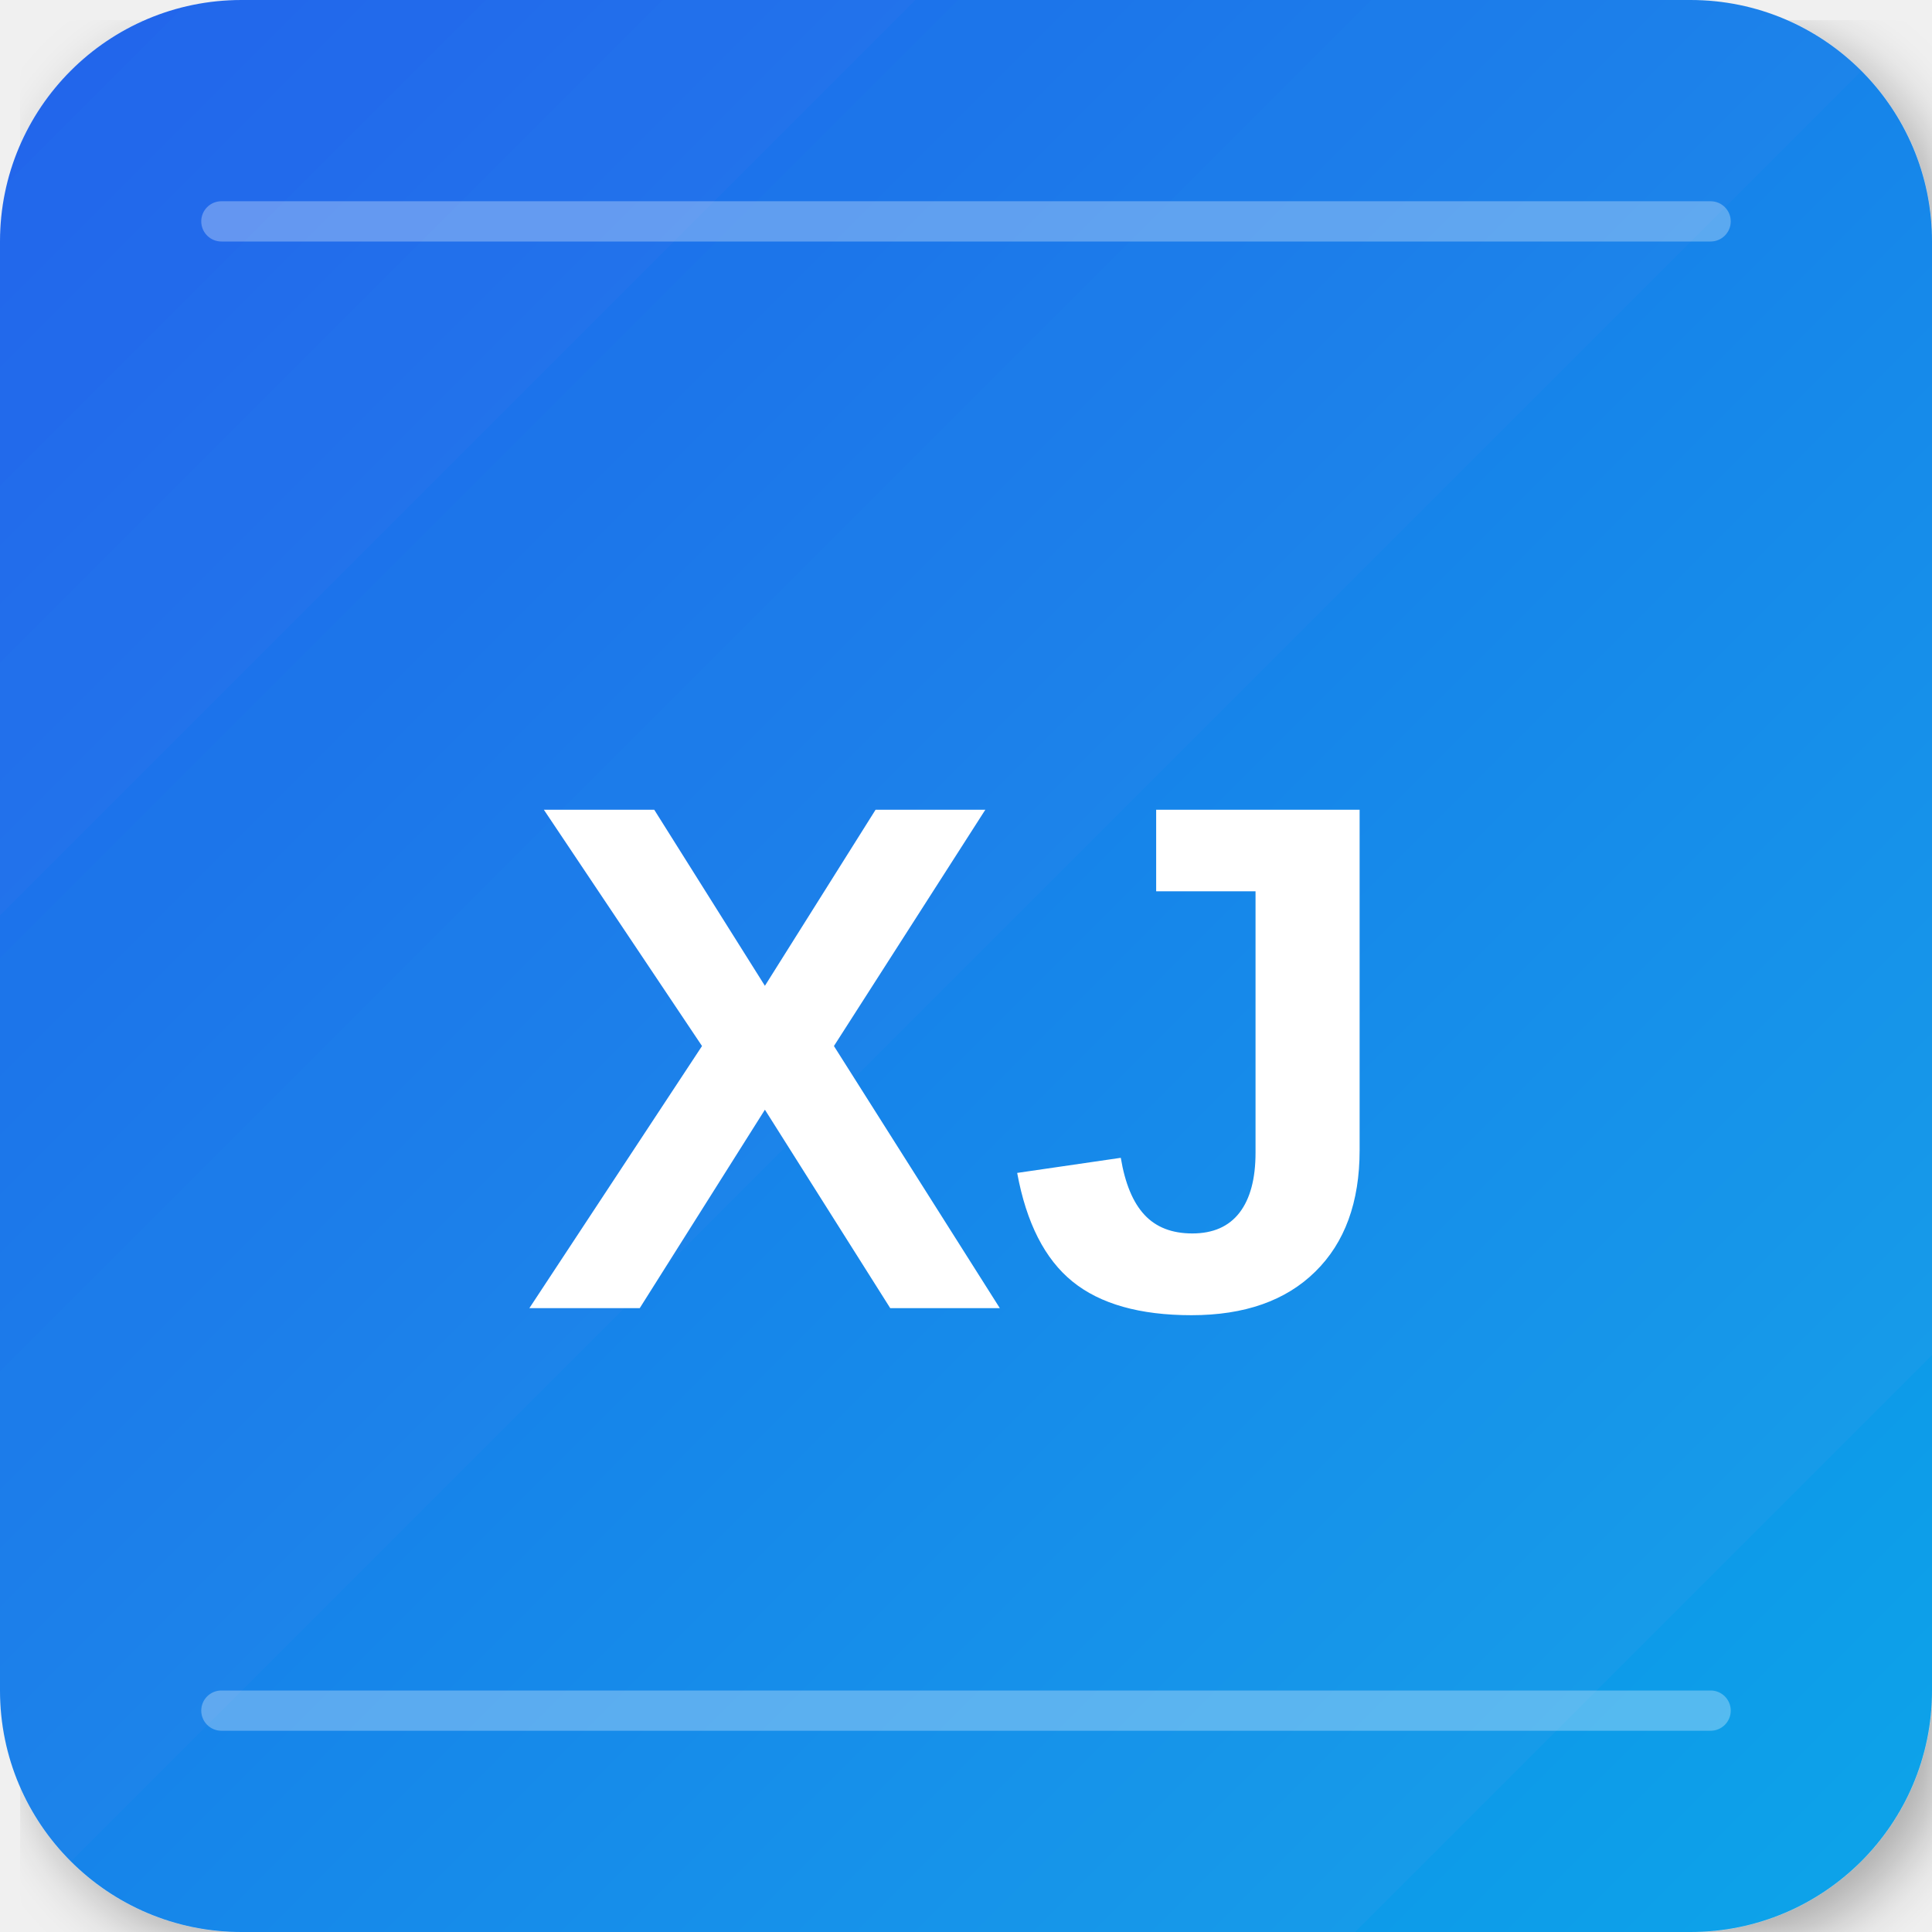
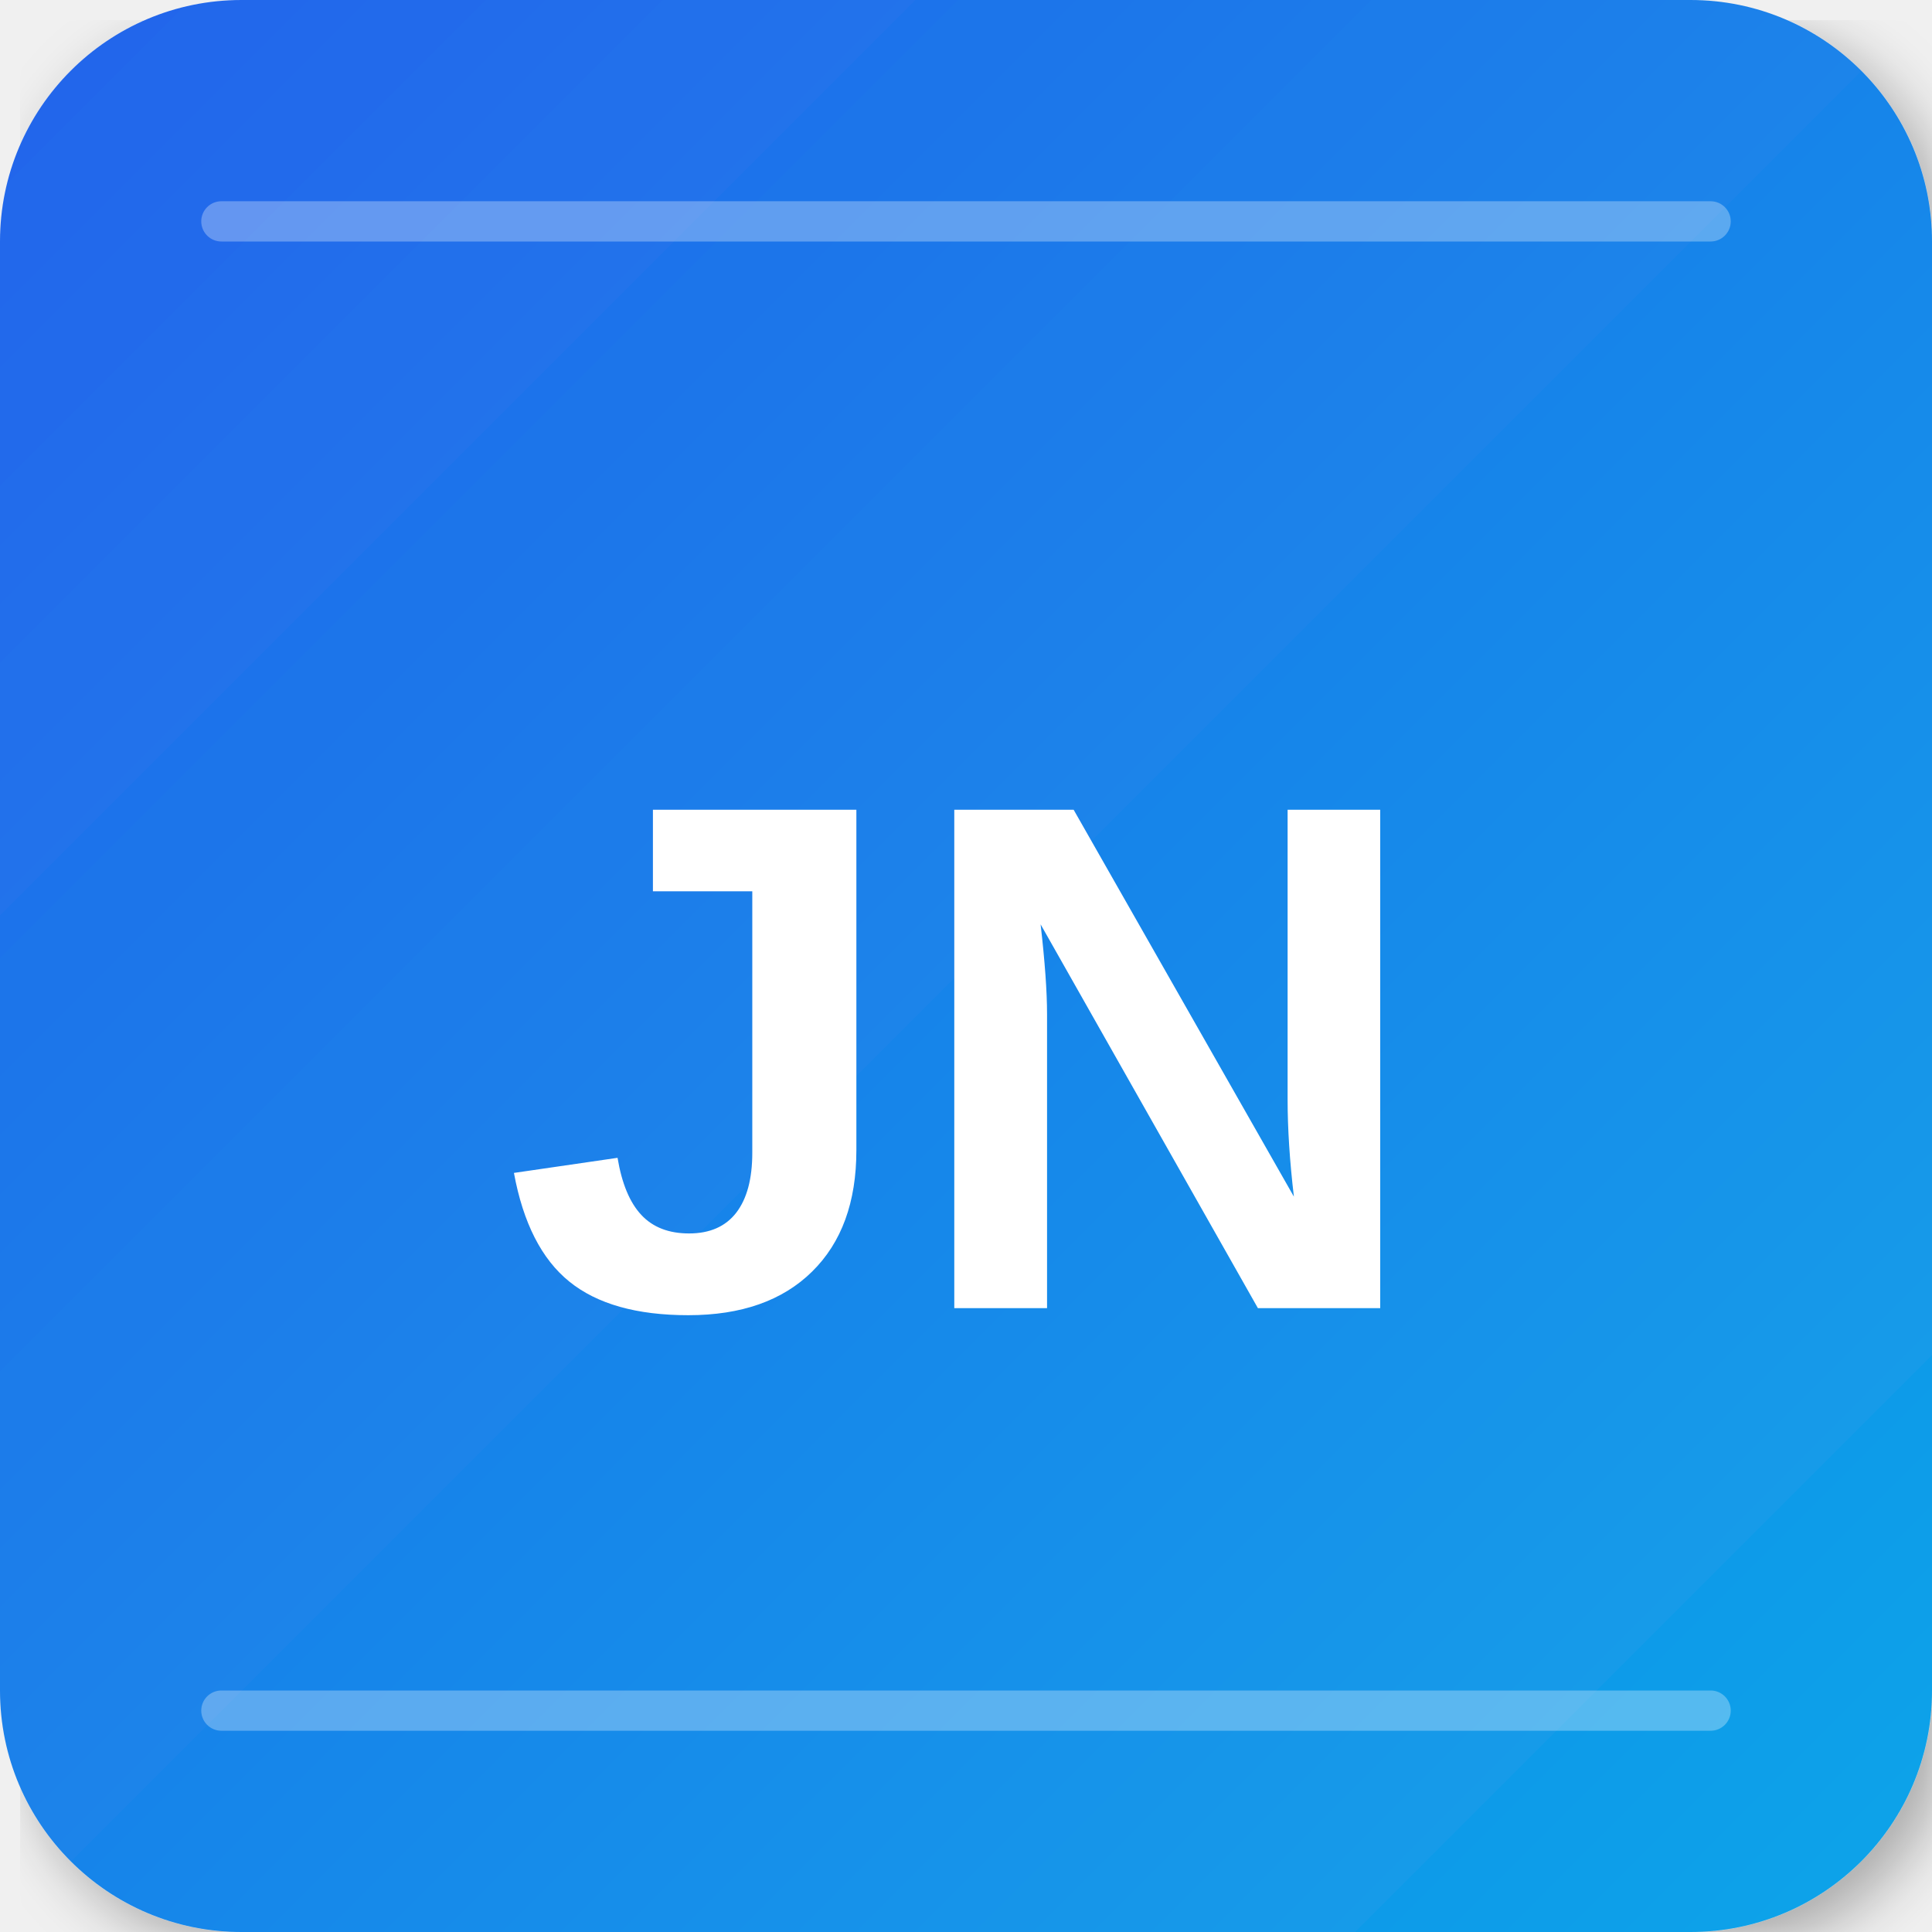
<svg xmlns="http://www.w3.org/2000/svg" viewBox="0 0 192 192" width="192" height="192">
  <defs>
    <linearGradient id="grad192" x1="0%" y1="0%" x2="100%" y2="100%">
      <stop offset="0%" style="stop-color:#2563eb;stop-opacity:1" />
      <stop offset="100%" style="stop-color:#0ea5e9;stop-opacity:1" />
    </linearGradient>
    <filter id="shadow" x="-20%" y="-20%" width="140%" height="140%">
      <feDropShadow dx="2" dy="2" stdDeviation="3" flood-opacity="0.3" />
    </filter>
  </defs>
  <rect width="192" height="192" rx="24" fill="url(#grad192)" filter="url(#shadow)" />
-   <text x="96" y="130" font-family="Arial, sans-serif" font-size="72" font-weight="bold" text-anchor="middle" fill="white">XJ</text>
+   <text x="96" y="130" font-family="Arial, sans-serif" font-size="72" font-weight="bold" text-anchor="middle" fill="white">JN</text>
  <rect x="20" y="20" width="152" height="4" rx="2" fill="rgba(255,255,255,0.3)" />
  <rect x="20" y="168" width="152" height="4" rx="2" fill="rgba(255,255,255,0.3)" />
</svg>
